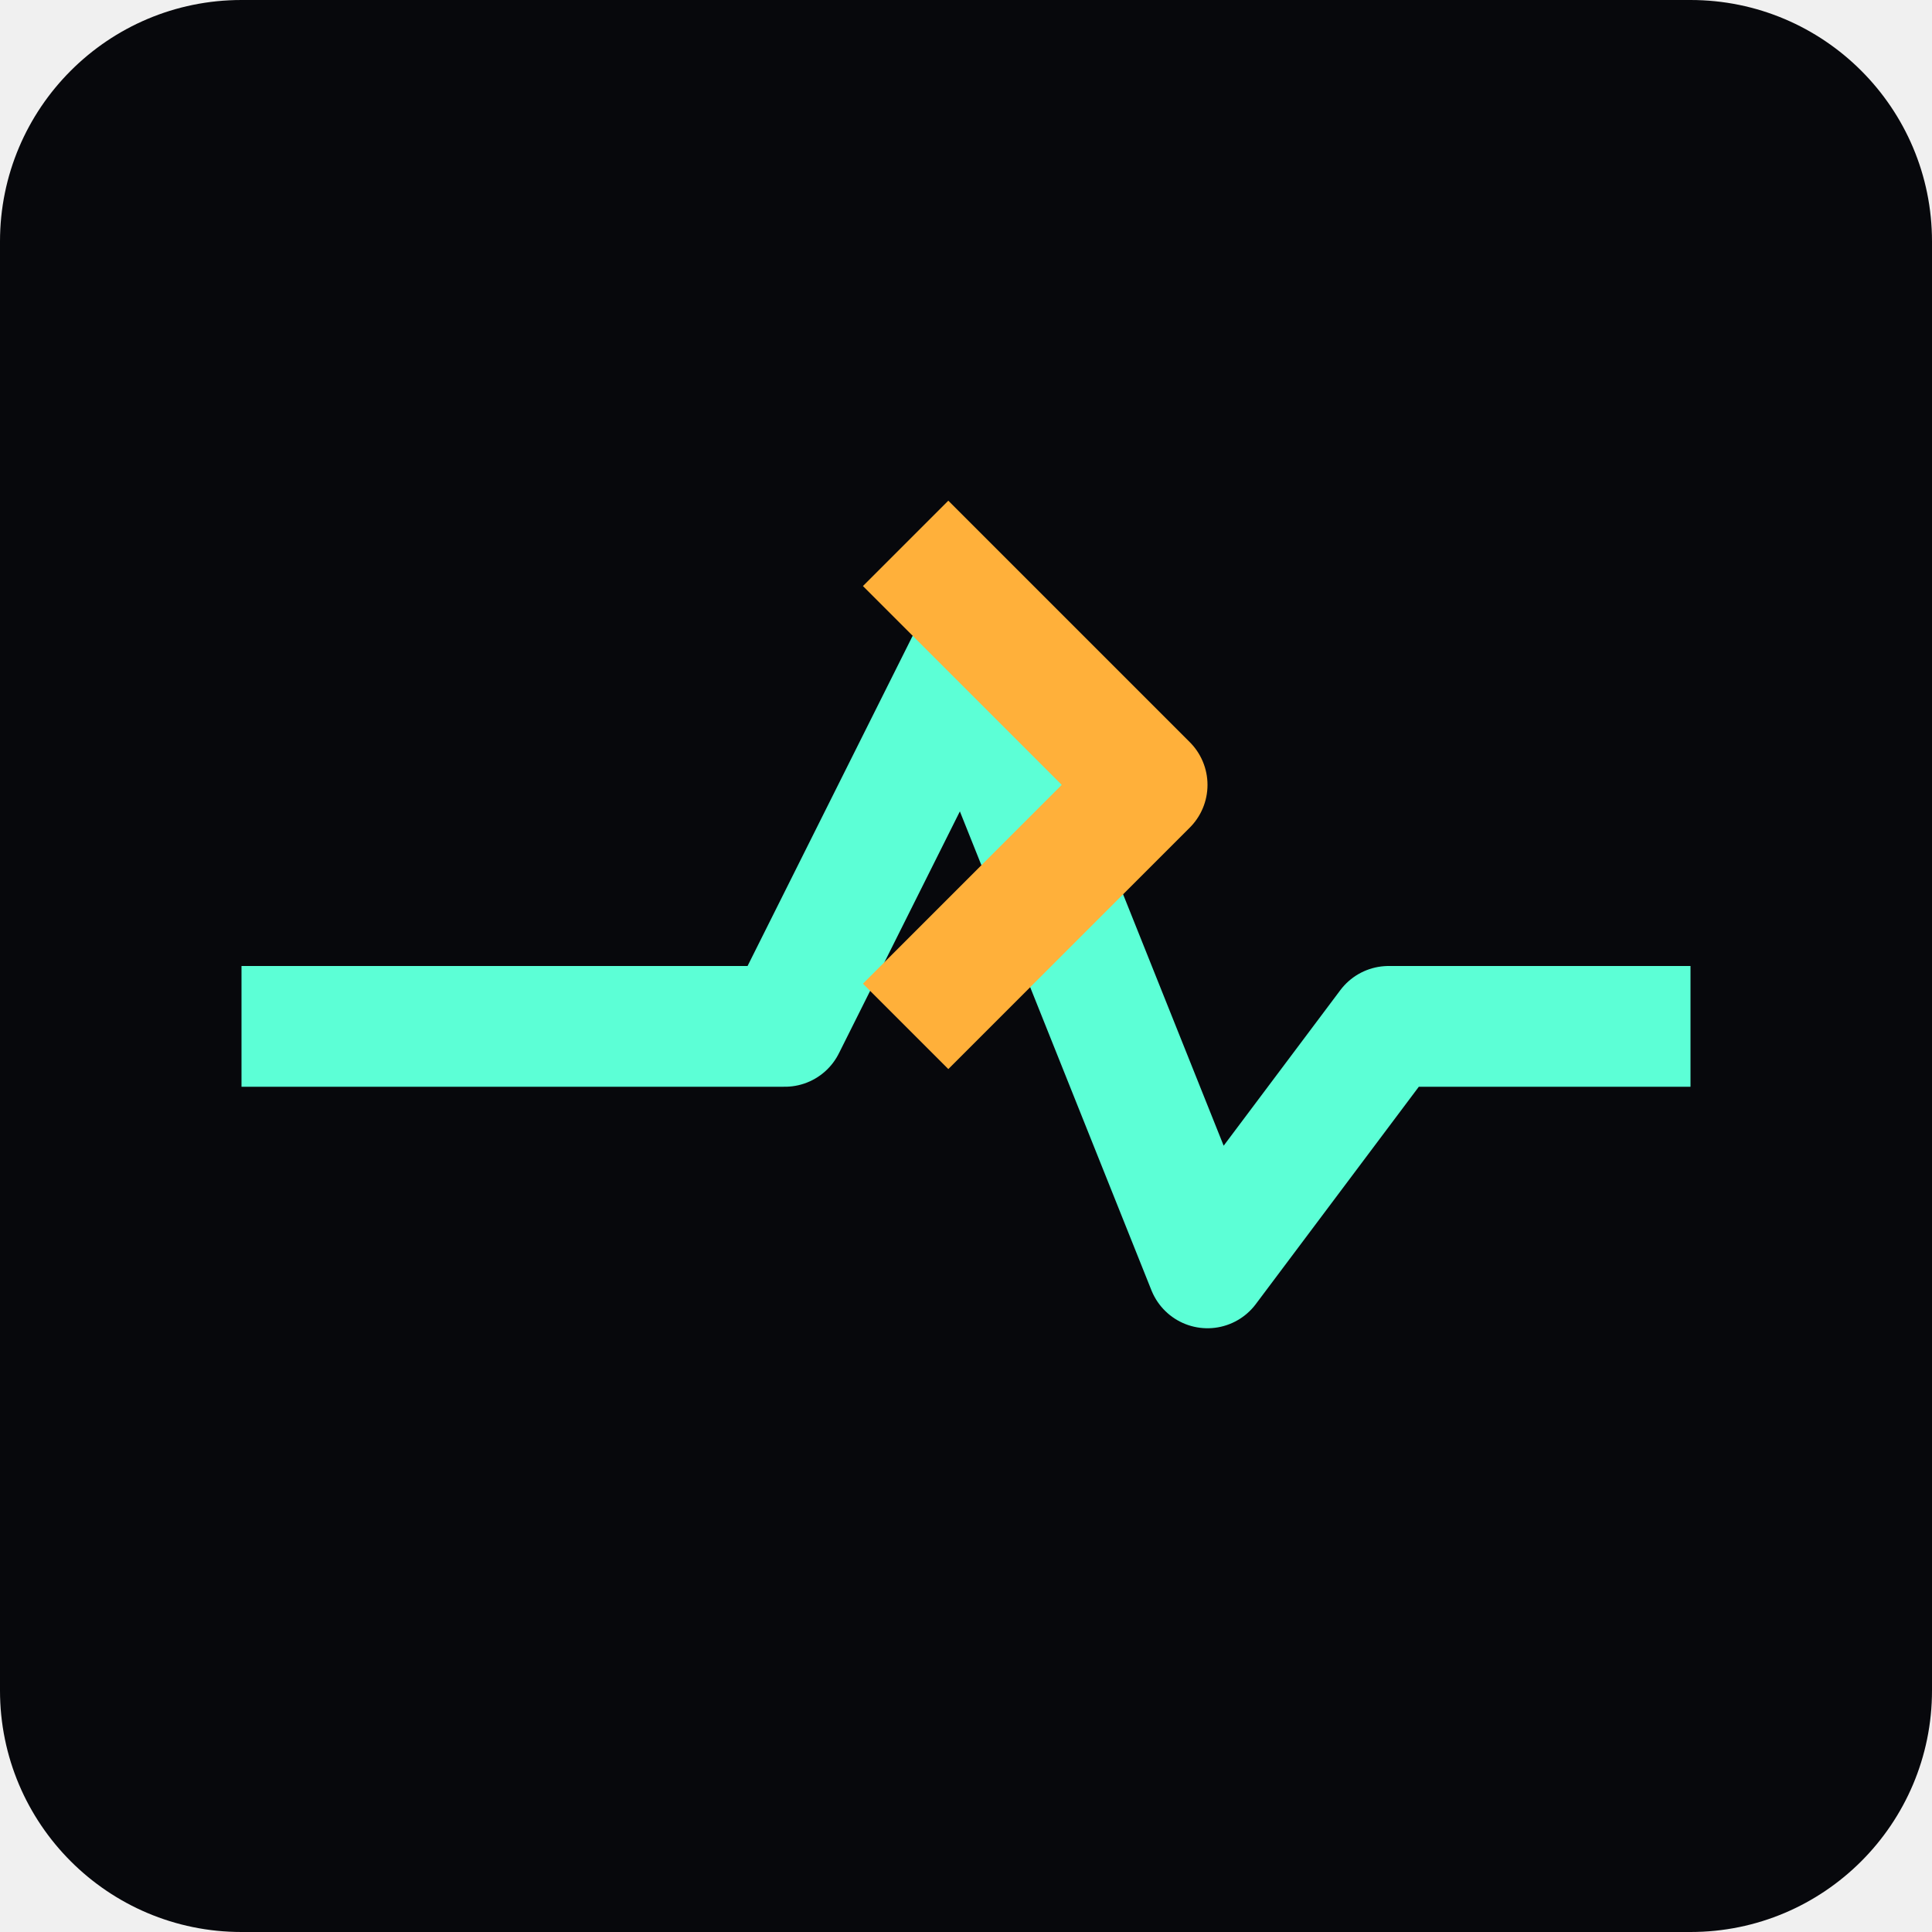
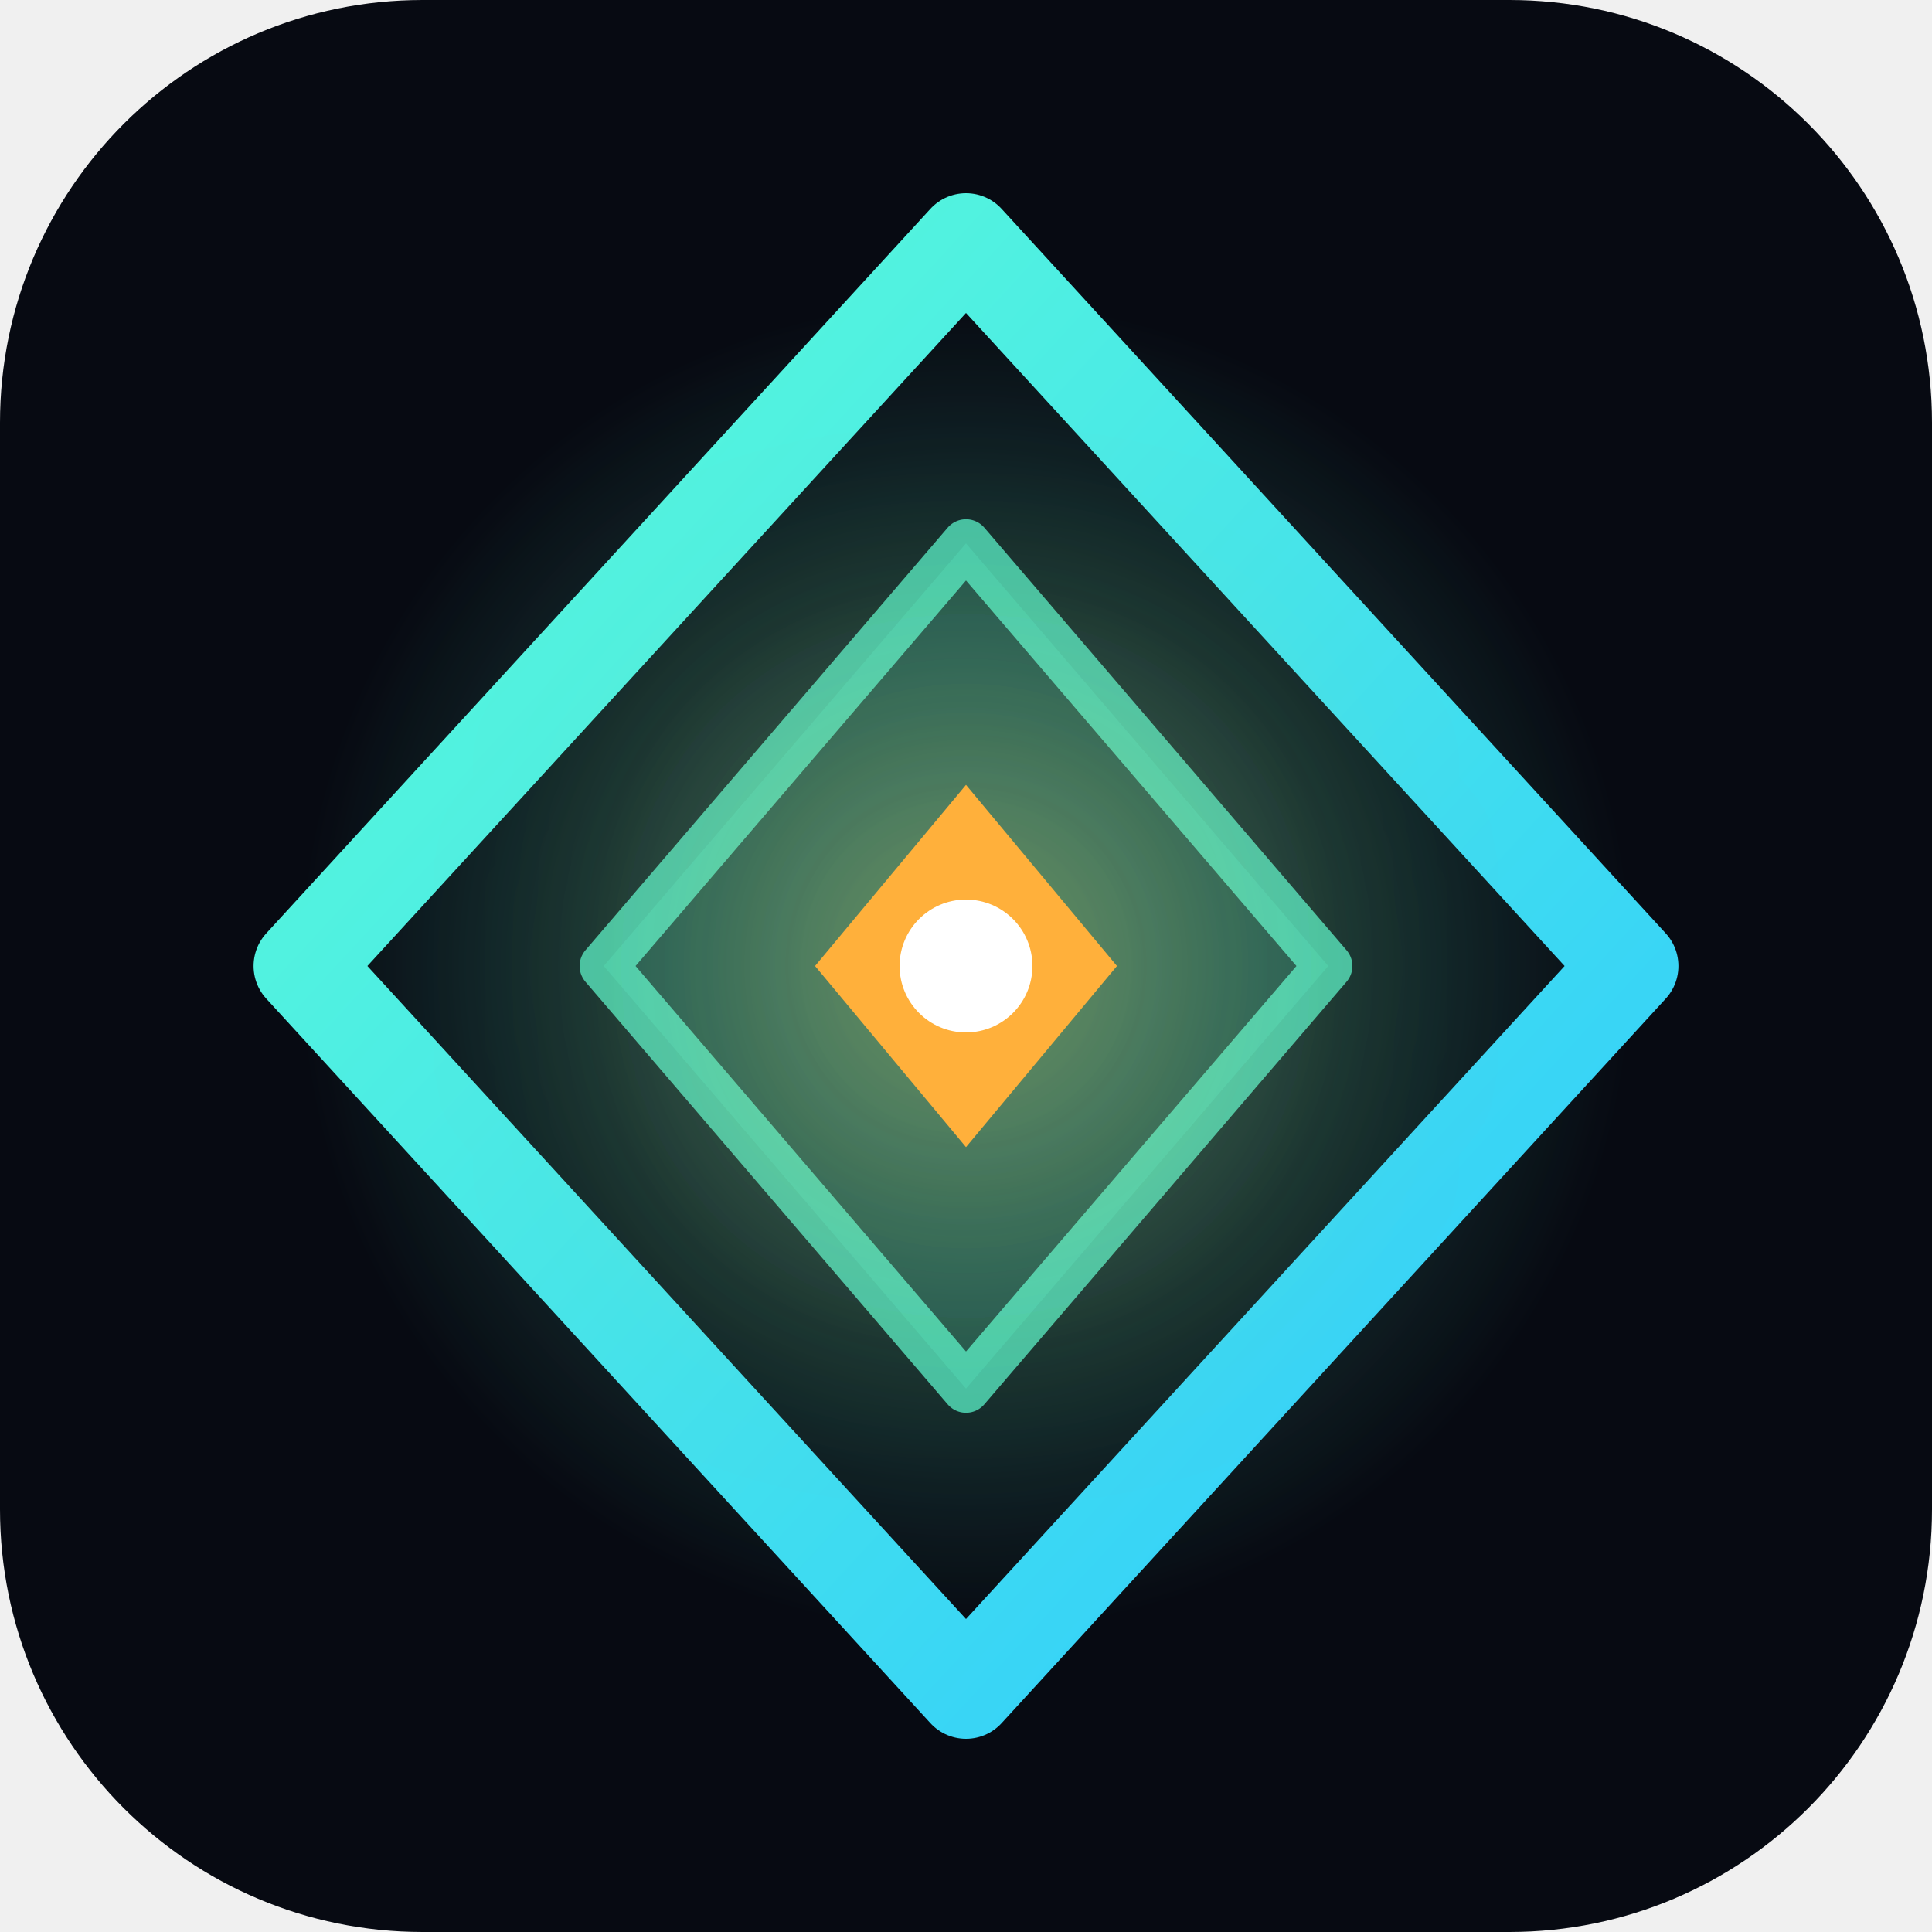
<svg xmlns="http://www.w3.org/2000/svg" viewBox="0 0 64 64">
-   <rect width="64" height="64" rx="8" fill="#07080c" />
-   <path d="M8 34h18l6-12 8 20 6-8h10" fill="none" stroke="#5cffd6" stroke-width="4" stroke-linejoin="round" />
-   <path d="M30 18l8 8-8 8" fill="none" stroke="#ffb03a" stroke-width="4" stroke-linejoin="round" />
+   <defs>
+     <linearGradient id="g" x1="0" y1="0" x2="1" y2="1">
+       <stop offset="0%" stop-color="#5cffd6" />
+       <stop offset="100%" stop-color="#2ec8ff" />
+     </linearGradient>
+     <radialGradient id="glow" cx="50%" cy="50%" r="50%">
+       <stop offset="0%" stop-color="#5cffd6" stop-opacity="0.5" />
+       <stop offset="100%" stop-color="#5cffd6" stop-opacity="0" />
+     </radialGradient>
+   </defs>
+   <rect width="64" height="64" rx="14" fill="#070a12" />
+   <circle cx="32" cy="32" r="22" fill="url(#glow)" opacity="0.8" />
+   <path d="M32 8 L54 32 L32 56 L10 32 Z" fill="none" stroke="url(#g)" stroke-width="3.2" stroke-linejoin="round" />
+   <path d="M32 18 L44 32 L32 46 L20 32 Z" fill="rgba(92,255,214,0.18)" stroke="rgba(92,255,214,0.7)" stroke-width="1.6" stroke-linejoin="round" />
+   <path d="M32 26 L37 32 L32 38 L27 32 Z" fill="#ffb03a" style="filter:drop-shadow(0 0 6px #ffb03a)" />
+   <circle cx="32" cy="32" r="2.2" fill="#fff" />
</svg>
